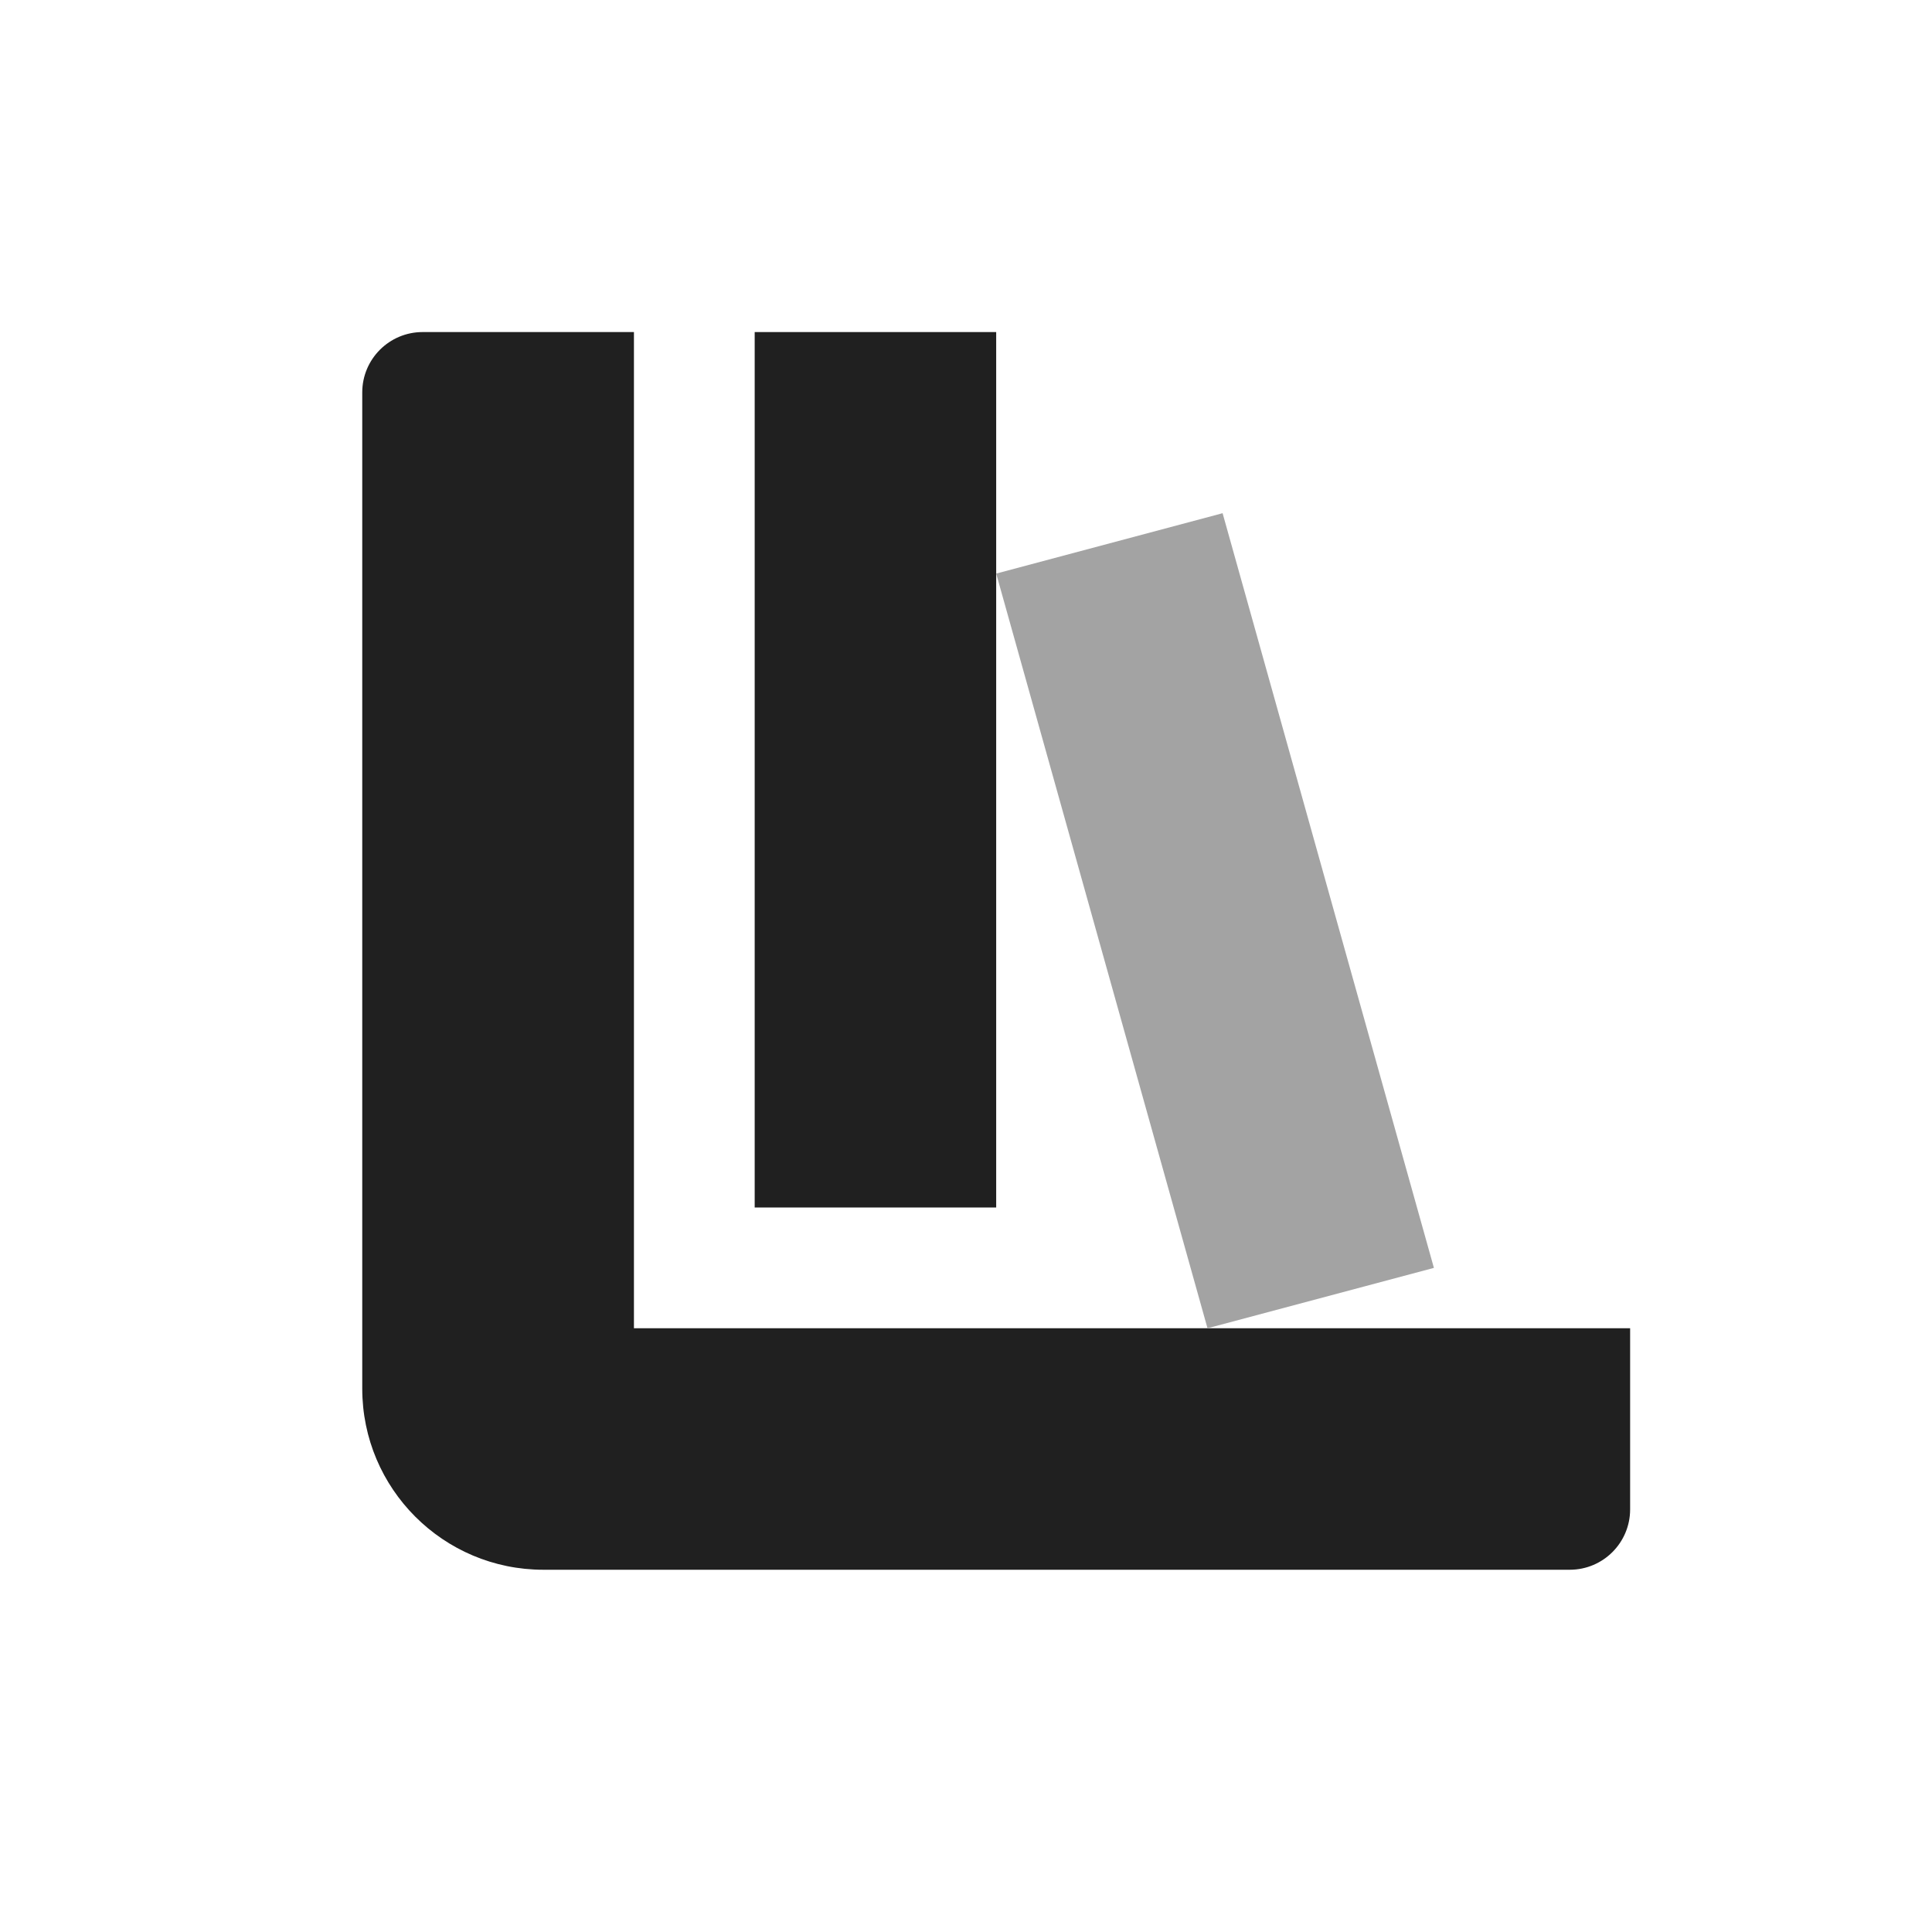
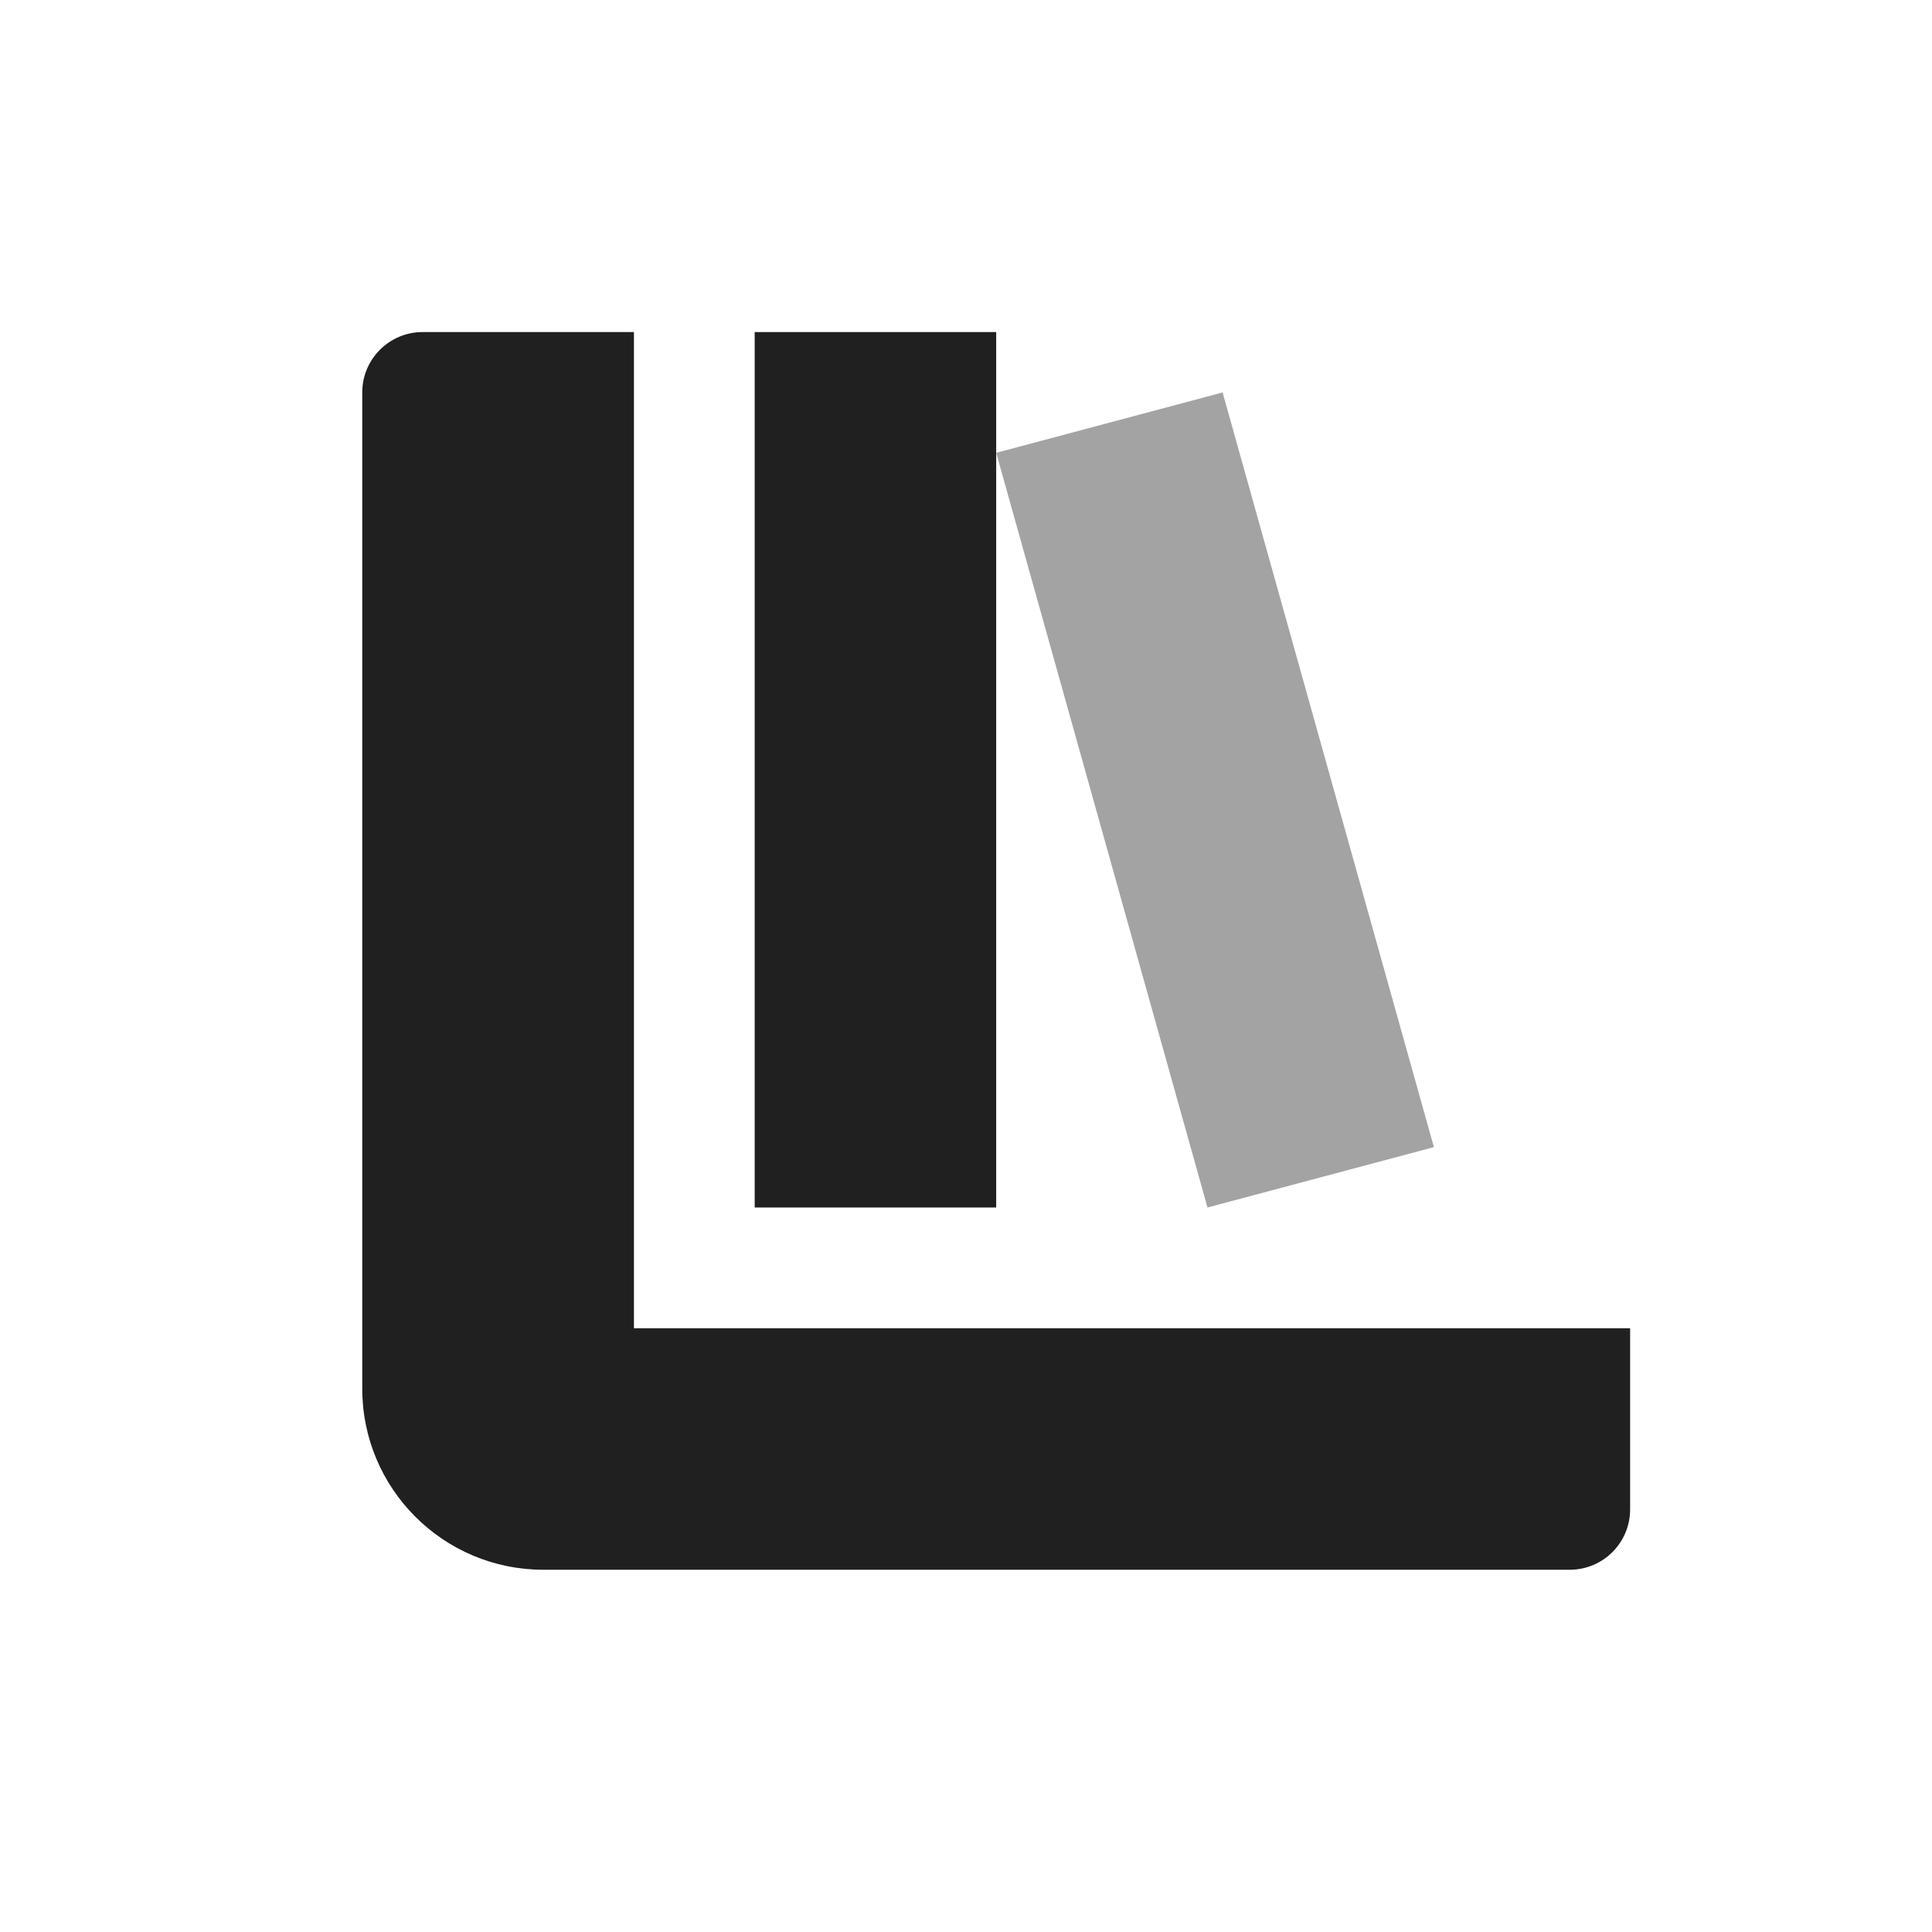
<svg xmlns="http://www.w3.org/2000/svg" width="128" height="128" viewBox="0 0 128 128" fill="#202020" role="img" aria-labelledby="title description">
  <path d="M24 26a4 4 0 0 1 4-4h14v66h66v12a4 4 0 0 1-4 4H36a12 12 0 0 1-12-12V26Z" />
  <path d="M50 22h16v58H50V22Z" />
-   <path d="m66 38 15-4 14 50-15 4-14-50Z" fill="#A3A3A3" />
+   <path d="M66 30 81 26 95 76 80 80Z" fill="#A3A3A3" />
</svg>
